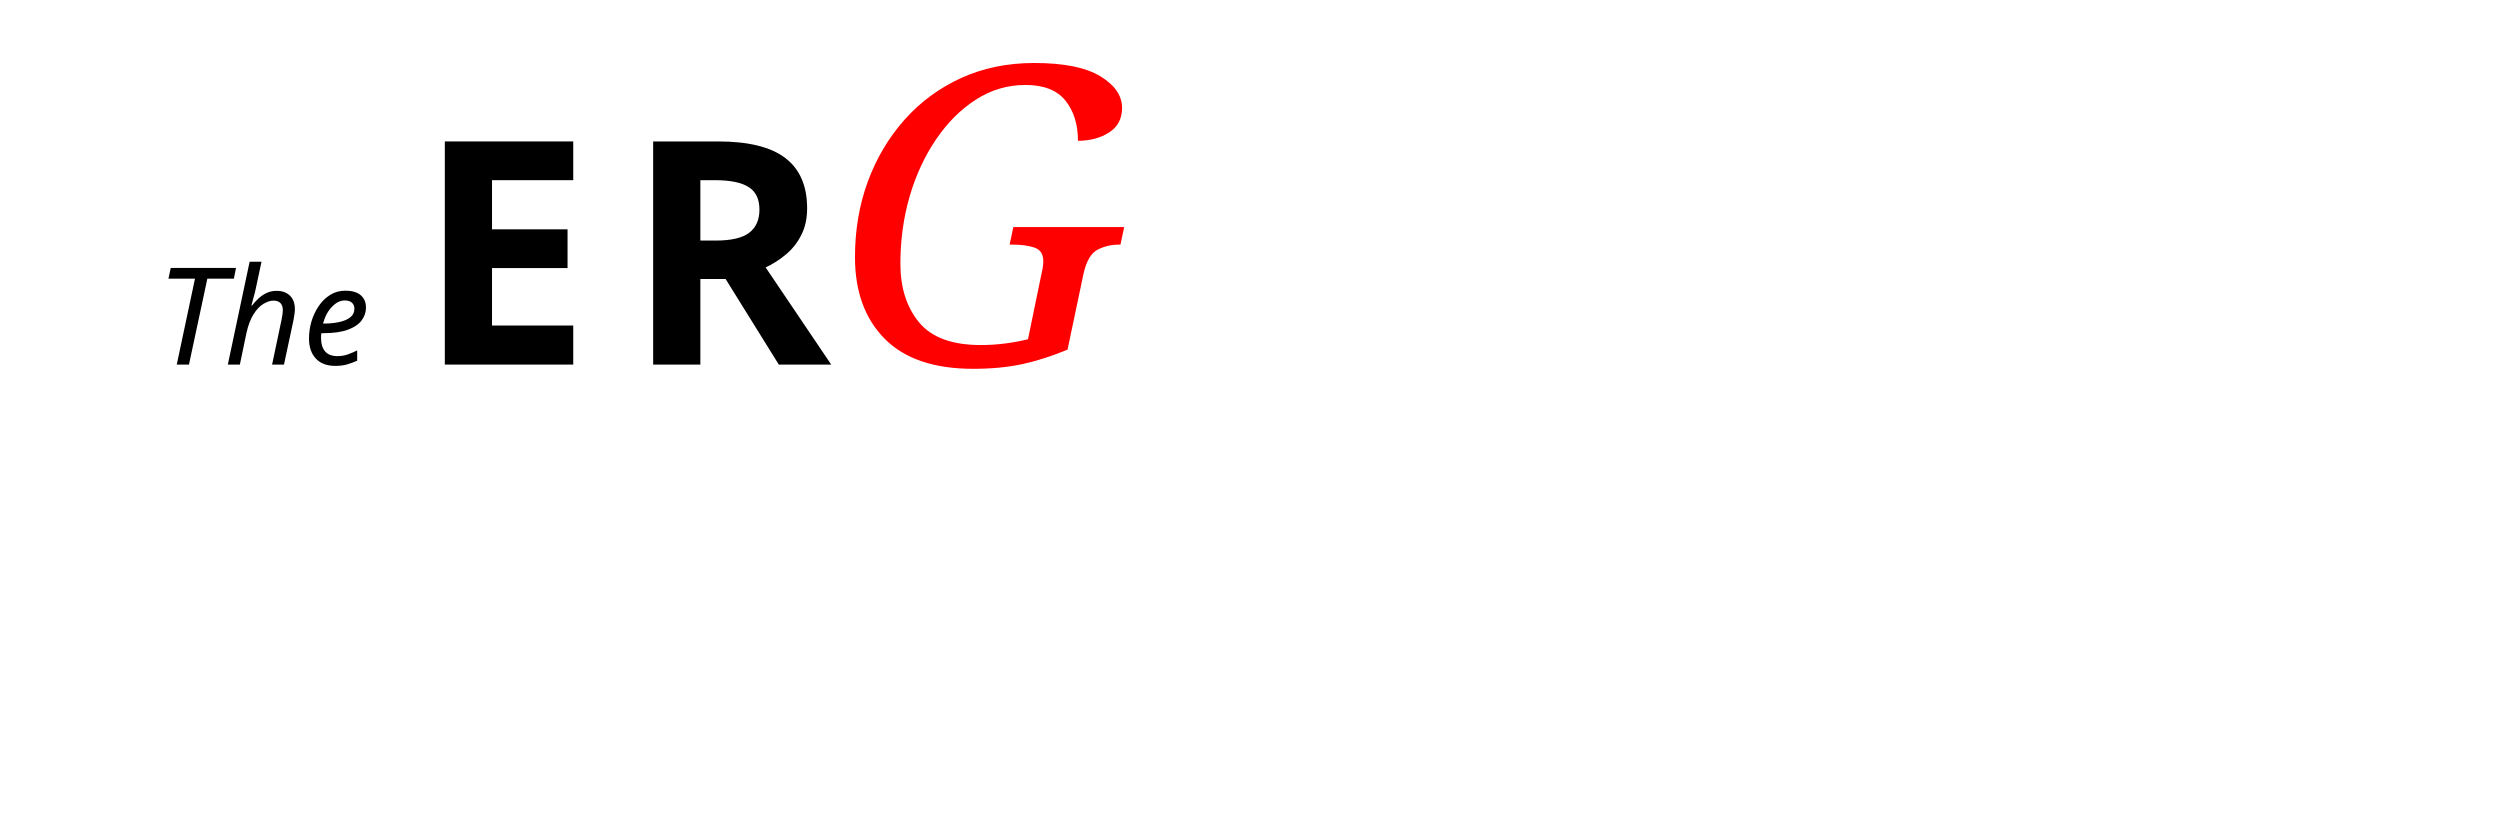
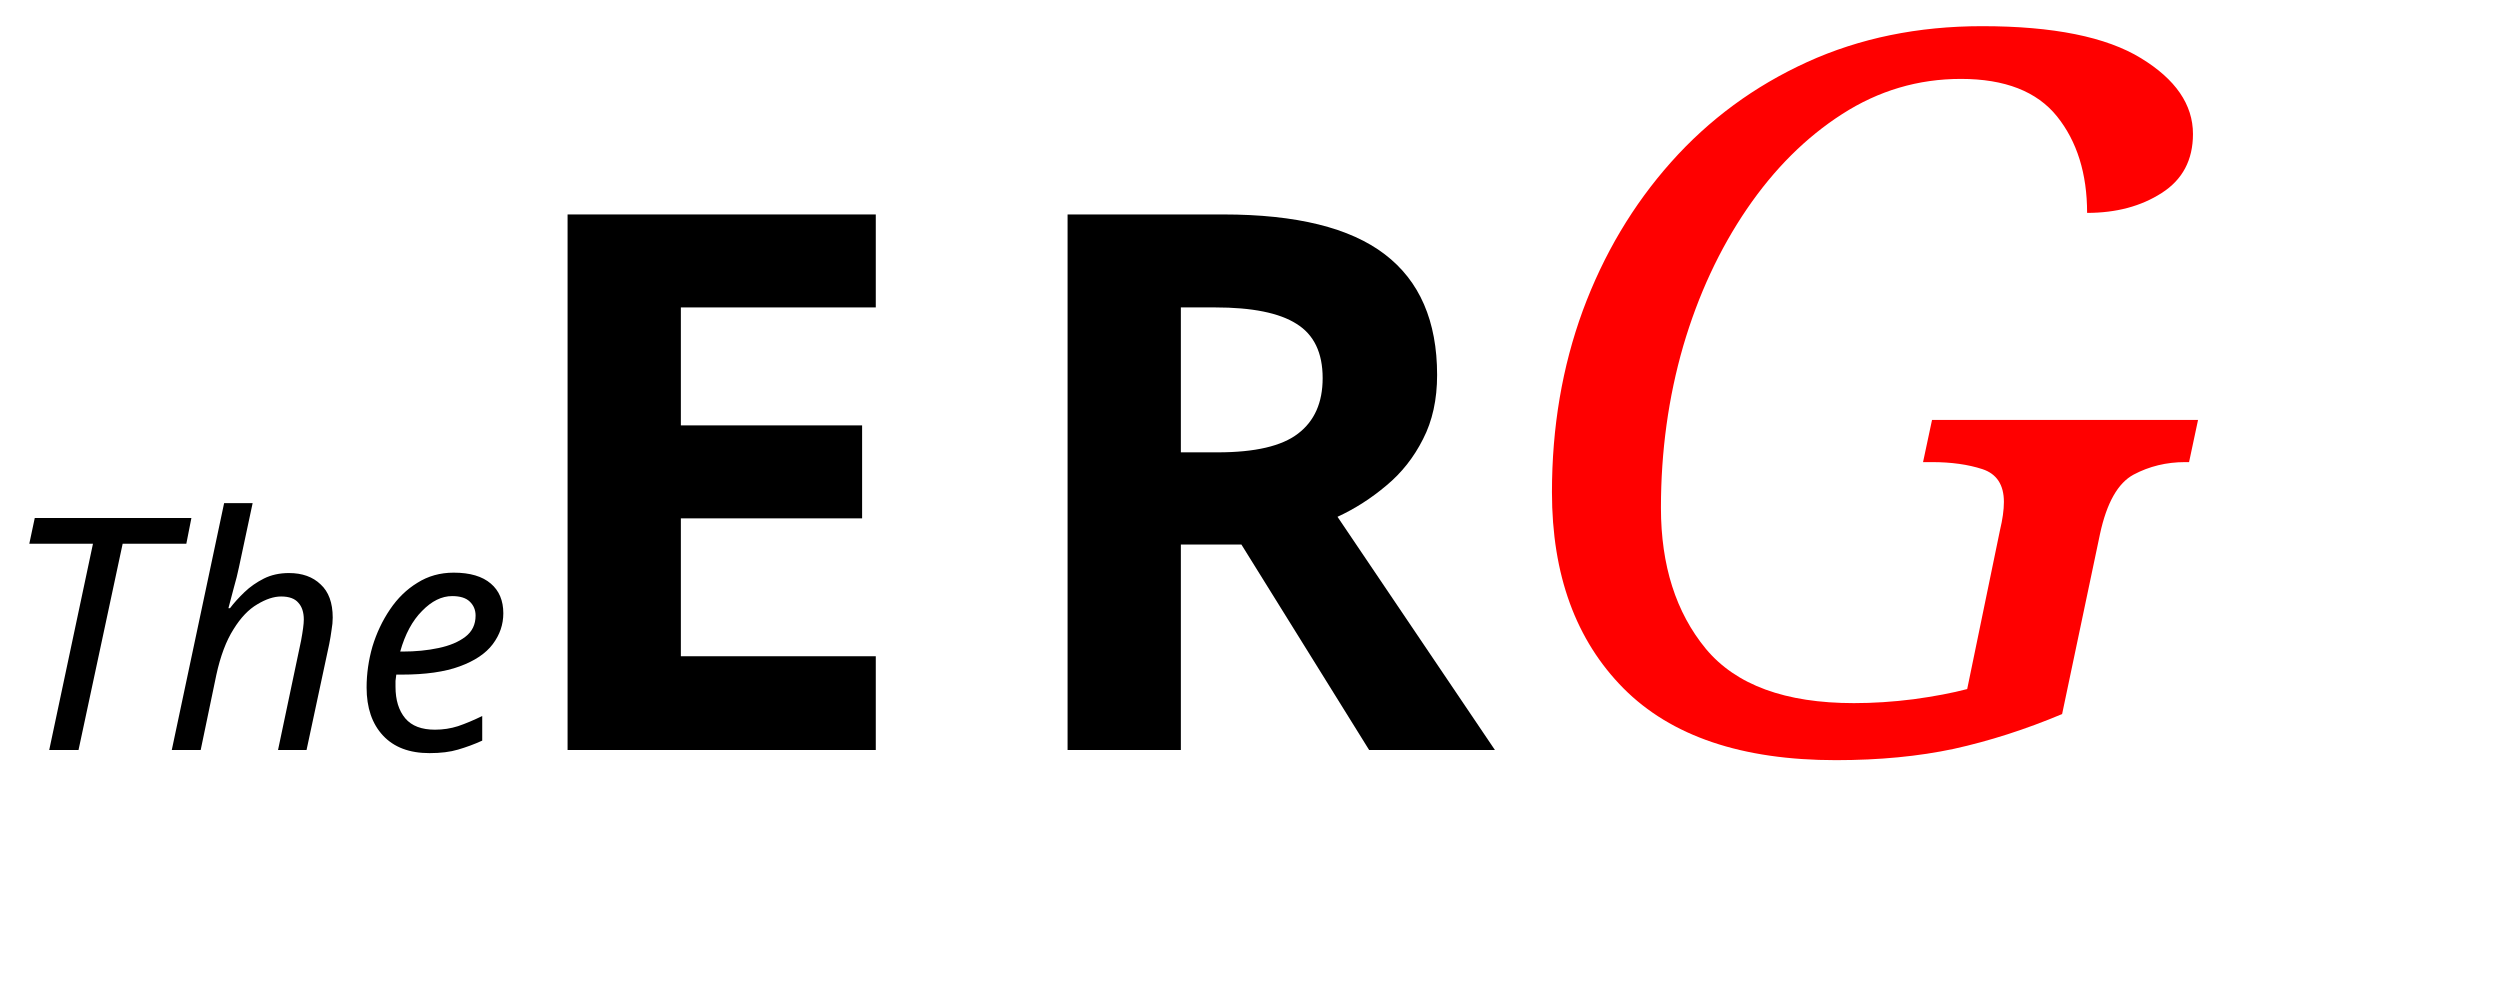
- <svg xmlns="http://www.w3.org/2000/svg" viewBox="0 0 240 80">
+ <svg xmlns="http://www.w3.org/2000/svg" width="100" height="40">
  <style>
    .small { font: italic 13px sans-serif; }
    .heavy { font: bold 30px sans-serif; }

    /* Note that the color of the text is set with the    *
     * fill property, the color property is for HTML only */
    .Rrrrr { font: italic 40px serif; fill: red; }
  </style>
-   <text x="15" y="35" class="small">The</text>
-   <text x="40" y="35" class="heavy">E</text>
-   <text x="60" y="35" class="heavy">R</text>
-   <text x="80" y="35" class="Rrrrr">G</text>
+   <text x="0" y="30" class="small">The</text>
+   <text x="20" y="30" class="heavy">E</text>
+   <text x="40" y="30" class="heavy">R</text>
+   <text x="60" y="30" class="Rrrrr">G</text>
</svg>
